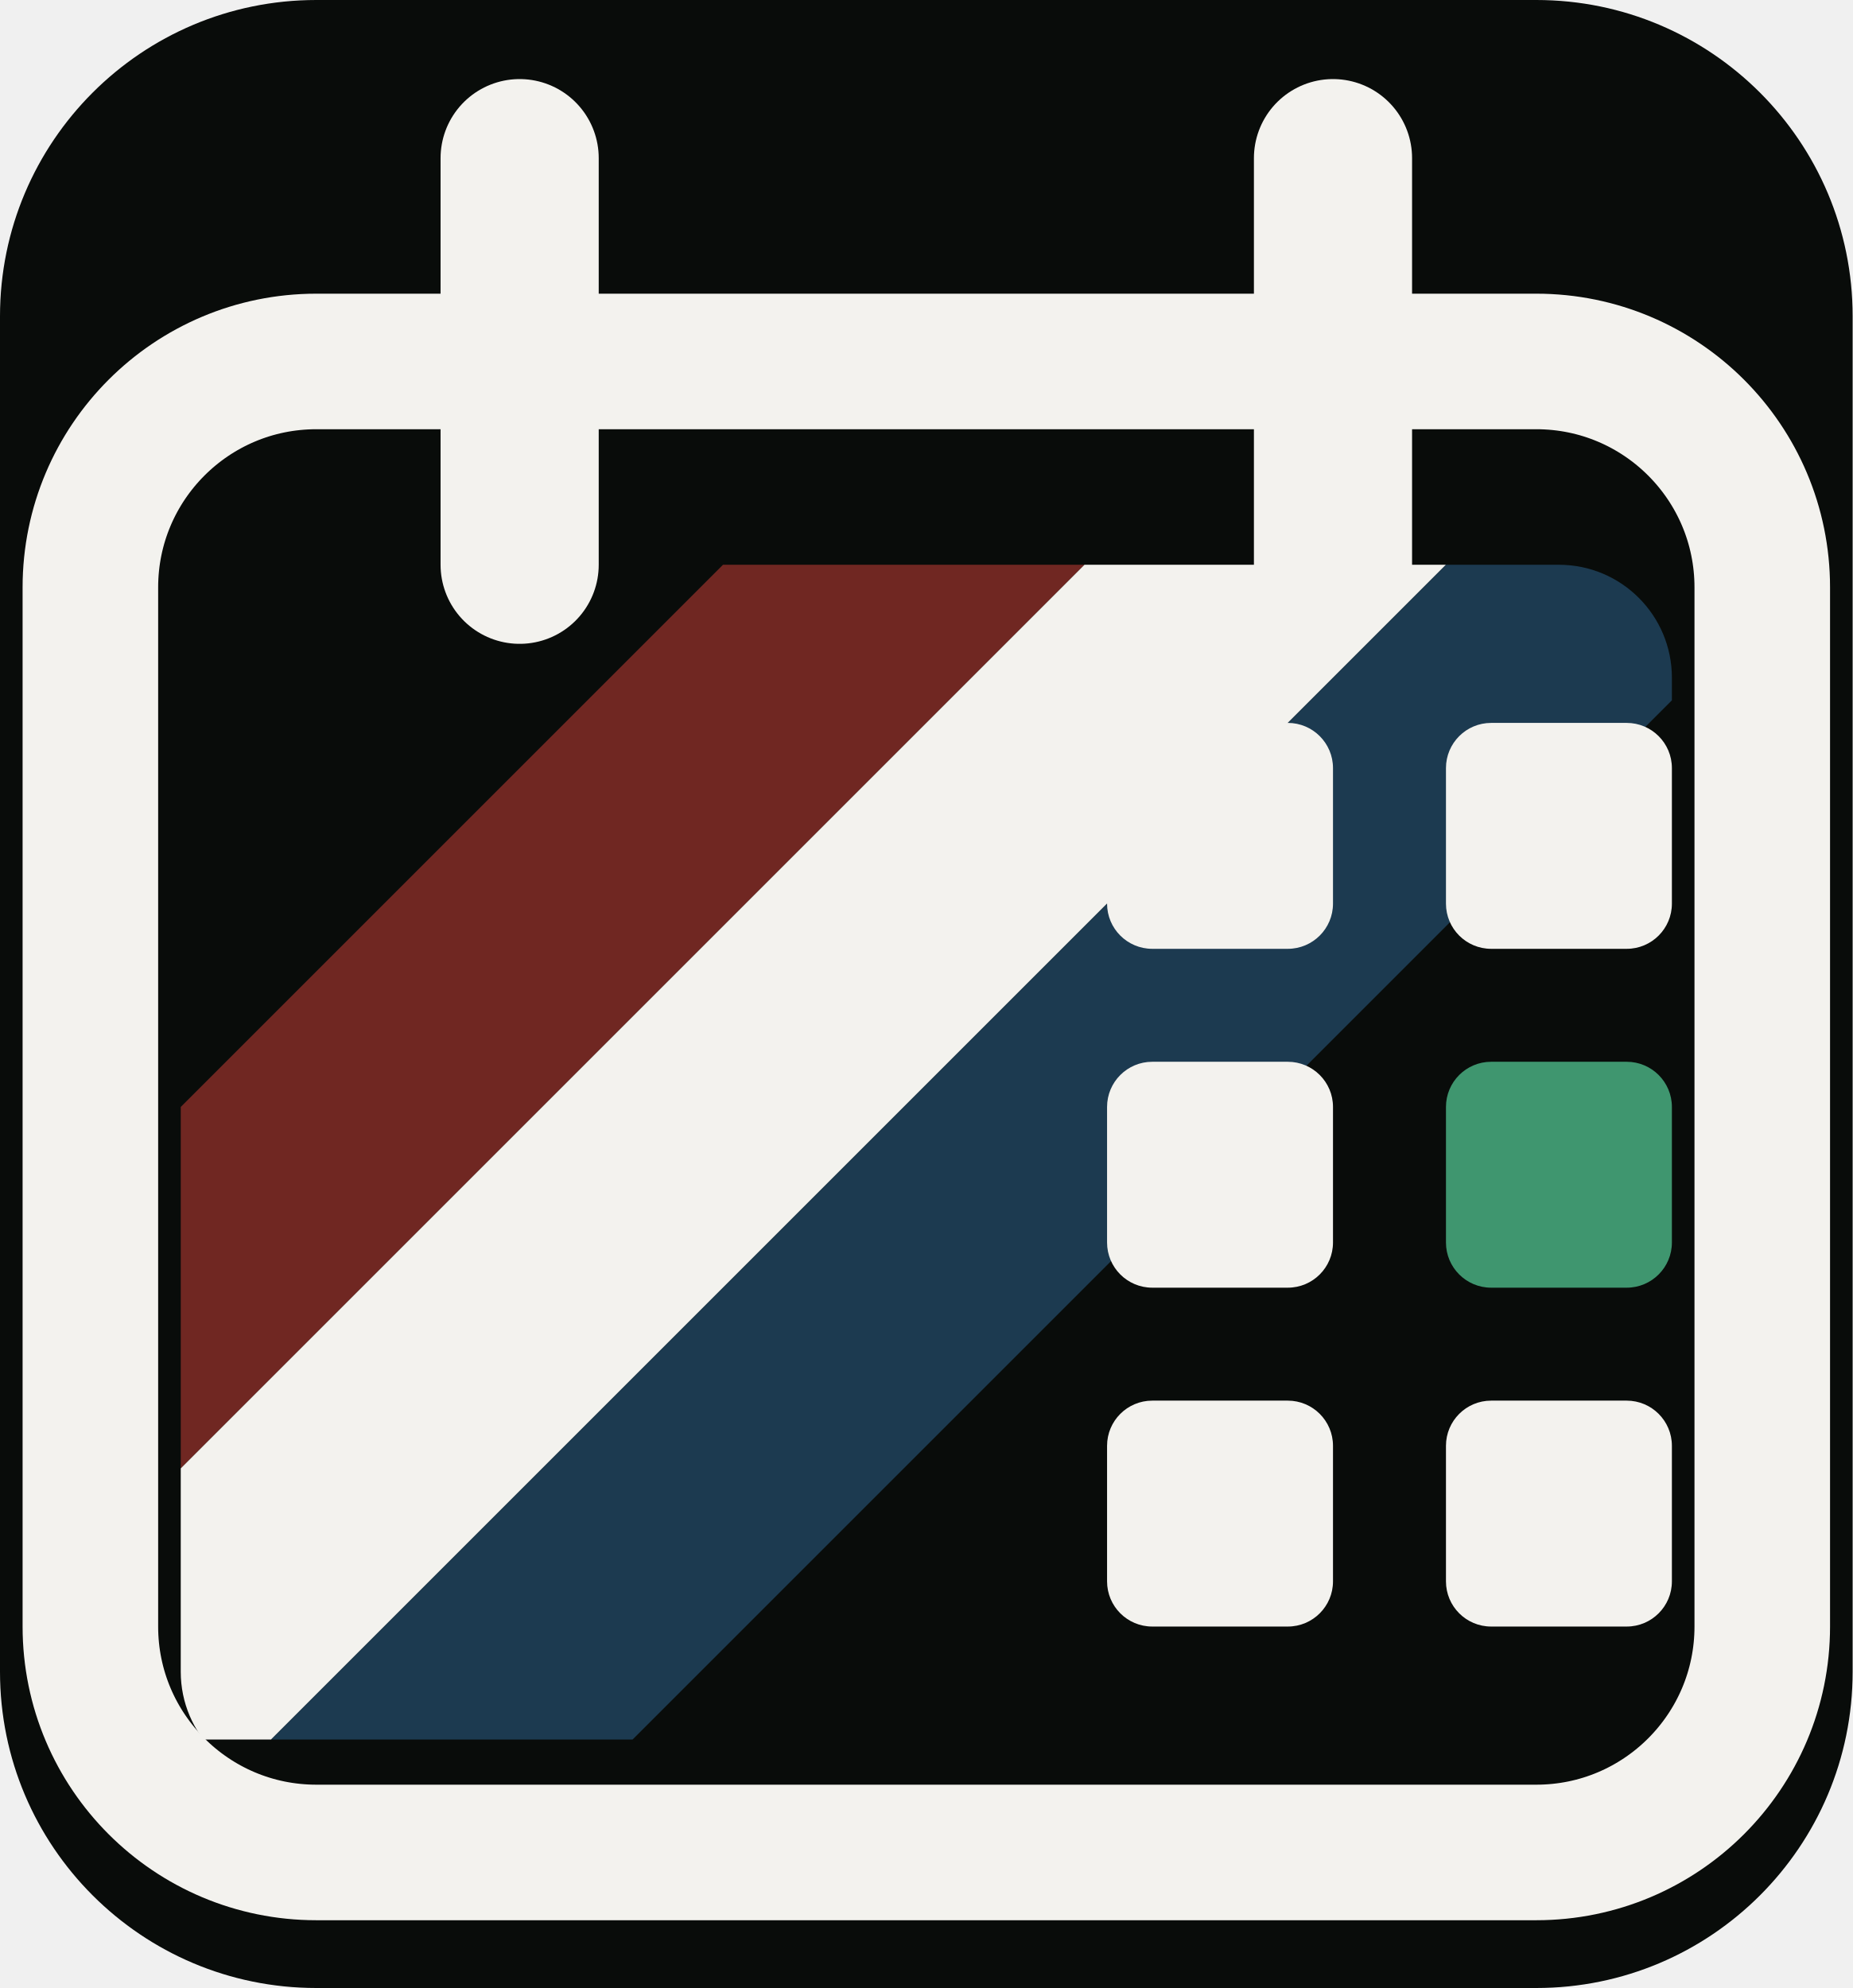
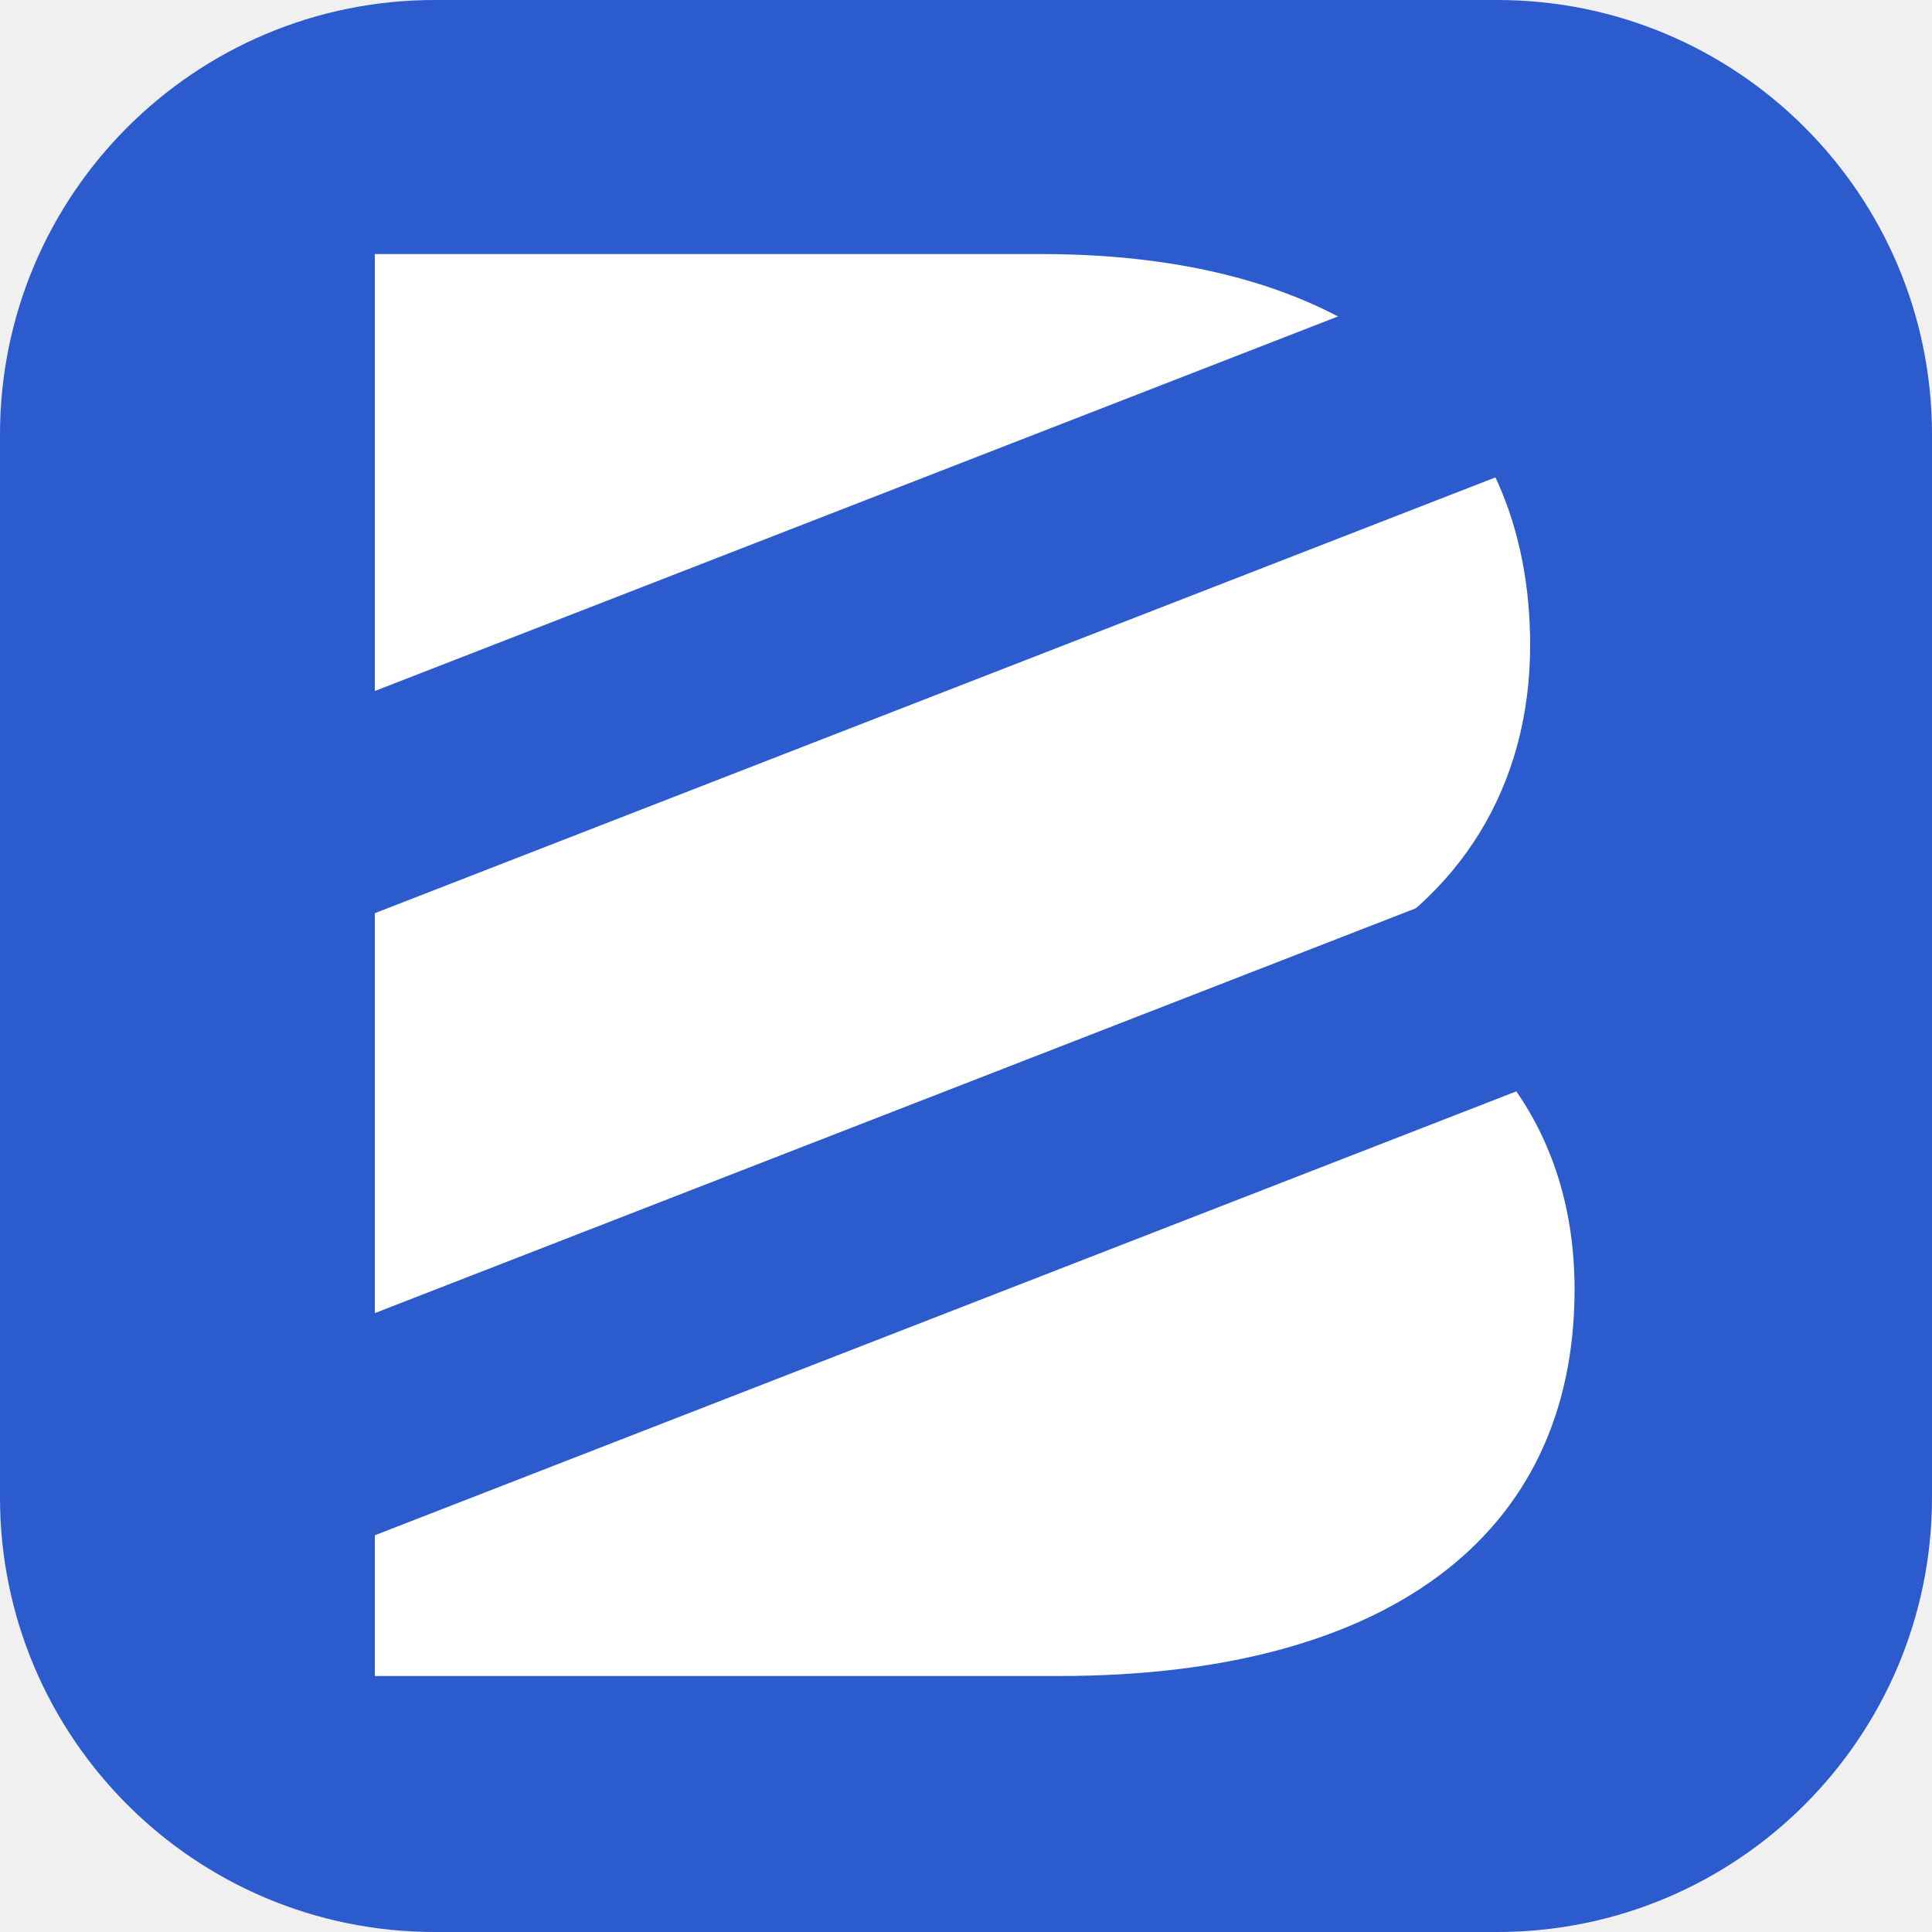
- <svg xmlns="http://www.w3.org/2000/svg" viewBox="0 0 82 88">
-   <rect width="82" height="88" rx="14" fill="#090c0a" />
+ <svg xmlns="http://www.w3.org/2000/svg" width="40" height="40" viewBox="0 0 40 40">
+   <rect width="40" height="40" rx="9" fill="#2b5bcc" />
  <defs>
-     <clipPath id="calendar-window">
-       <rect x="8" y="25" width="66" height="54" rx="5" />
-     </clipPath>
+     <mask id="barberflow-favicon-cuts" x="0" y="0" width="36" height="38" maskUnits="userSpaceOnUse">
+       <rect width="36" height="38" fill="#ffffff" />
+       <path d="M0 14 36 0v5L0 19Zm0 14 36-14v5L0 33Z" fill="#000000" />
+     </mask>
  </defs>
-   <g fill="none" stroke="#f3f2ee" stroke-linecap="round" stroke-linejoin="round">
-     <rect x="4" y="16" width="74" height="66" rx="10" stroke-width="6" />
-     <path d="M23 7v18M59 7v18" stroke-width="7" />
+   <g transform="translate(5 2.5) scale(.92)">
+     <path d="M3 3h15c7.2 0 11 3.5 11 8.8 0 3.2-1.6 5.7-4.3 7.1 3.3 1.2 5.3 3.8 5.3 7.4 0 5.6-4.3 8.7-11.6 8.7H3V3Z" fill="#ffffff" mask="url(#barberflow-favicon-cuts)" />
  </g>
-   <g clip-path="url(#calendar-window)">
-     <path d="M6 51 34 23h16L6 67Z" fill="#702722" />
-     <path d="M6 67 50 23h16L12 77H6Z" fill="#f3f2ee" />
-     <path d="M12 77 66 23h16L28 77Z" fill="#1c3a50" />
-   </g>
-   <g fill="#f3f2ee">
-     <rect x="49" y="32" width="10" height="10" rx="2" />
-     <rect x="64" y="32" width="10" height="10" rx="2" />
-     <rect x="49" y="47" width="10" height="10" rx="2" />
-     <rect x="49" y="62" width="10" height="10" rx="2" />
-     <rect x="64" y="62" width="10" height="10" rx="2" />
-   </g>
-   <rect x="64" y="47" width="10" height="10" rx="2" fill="#3f966f" />
</svg>
